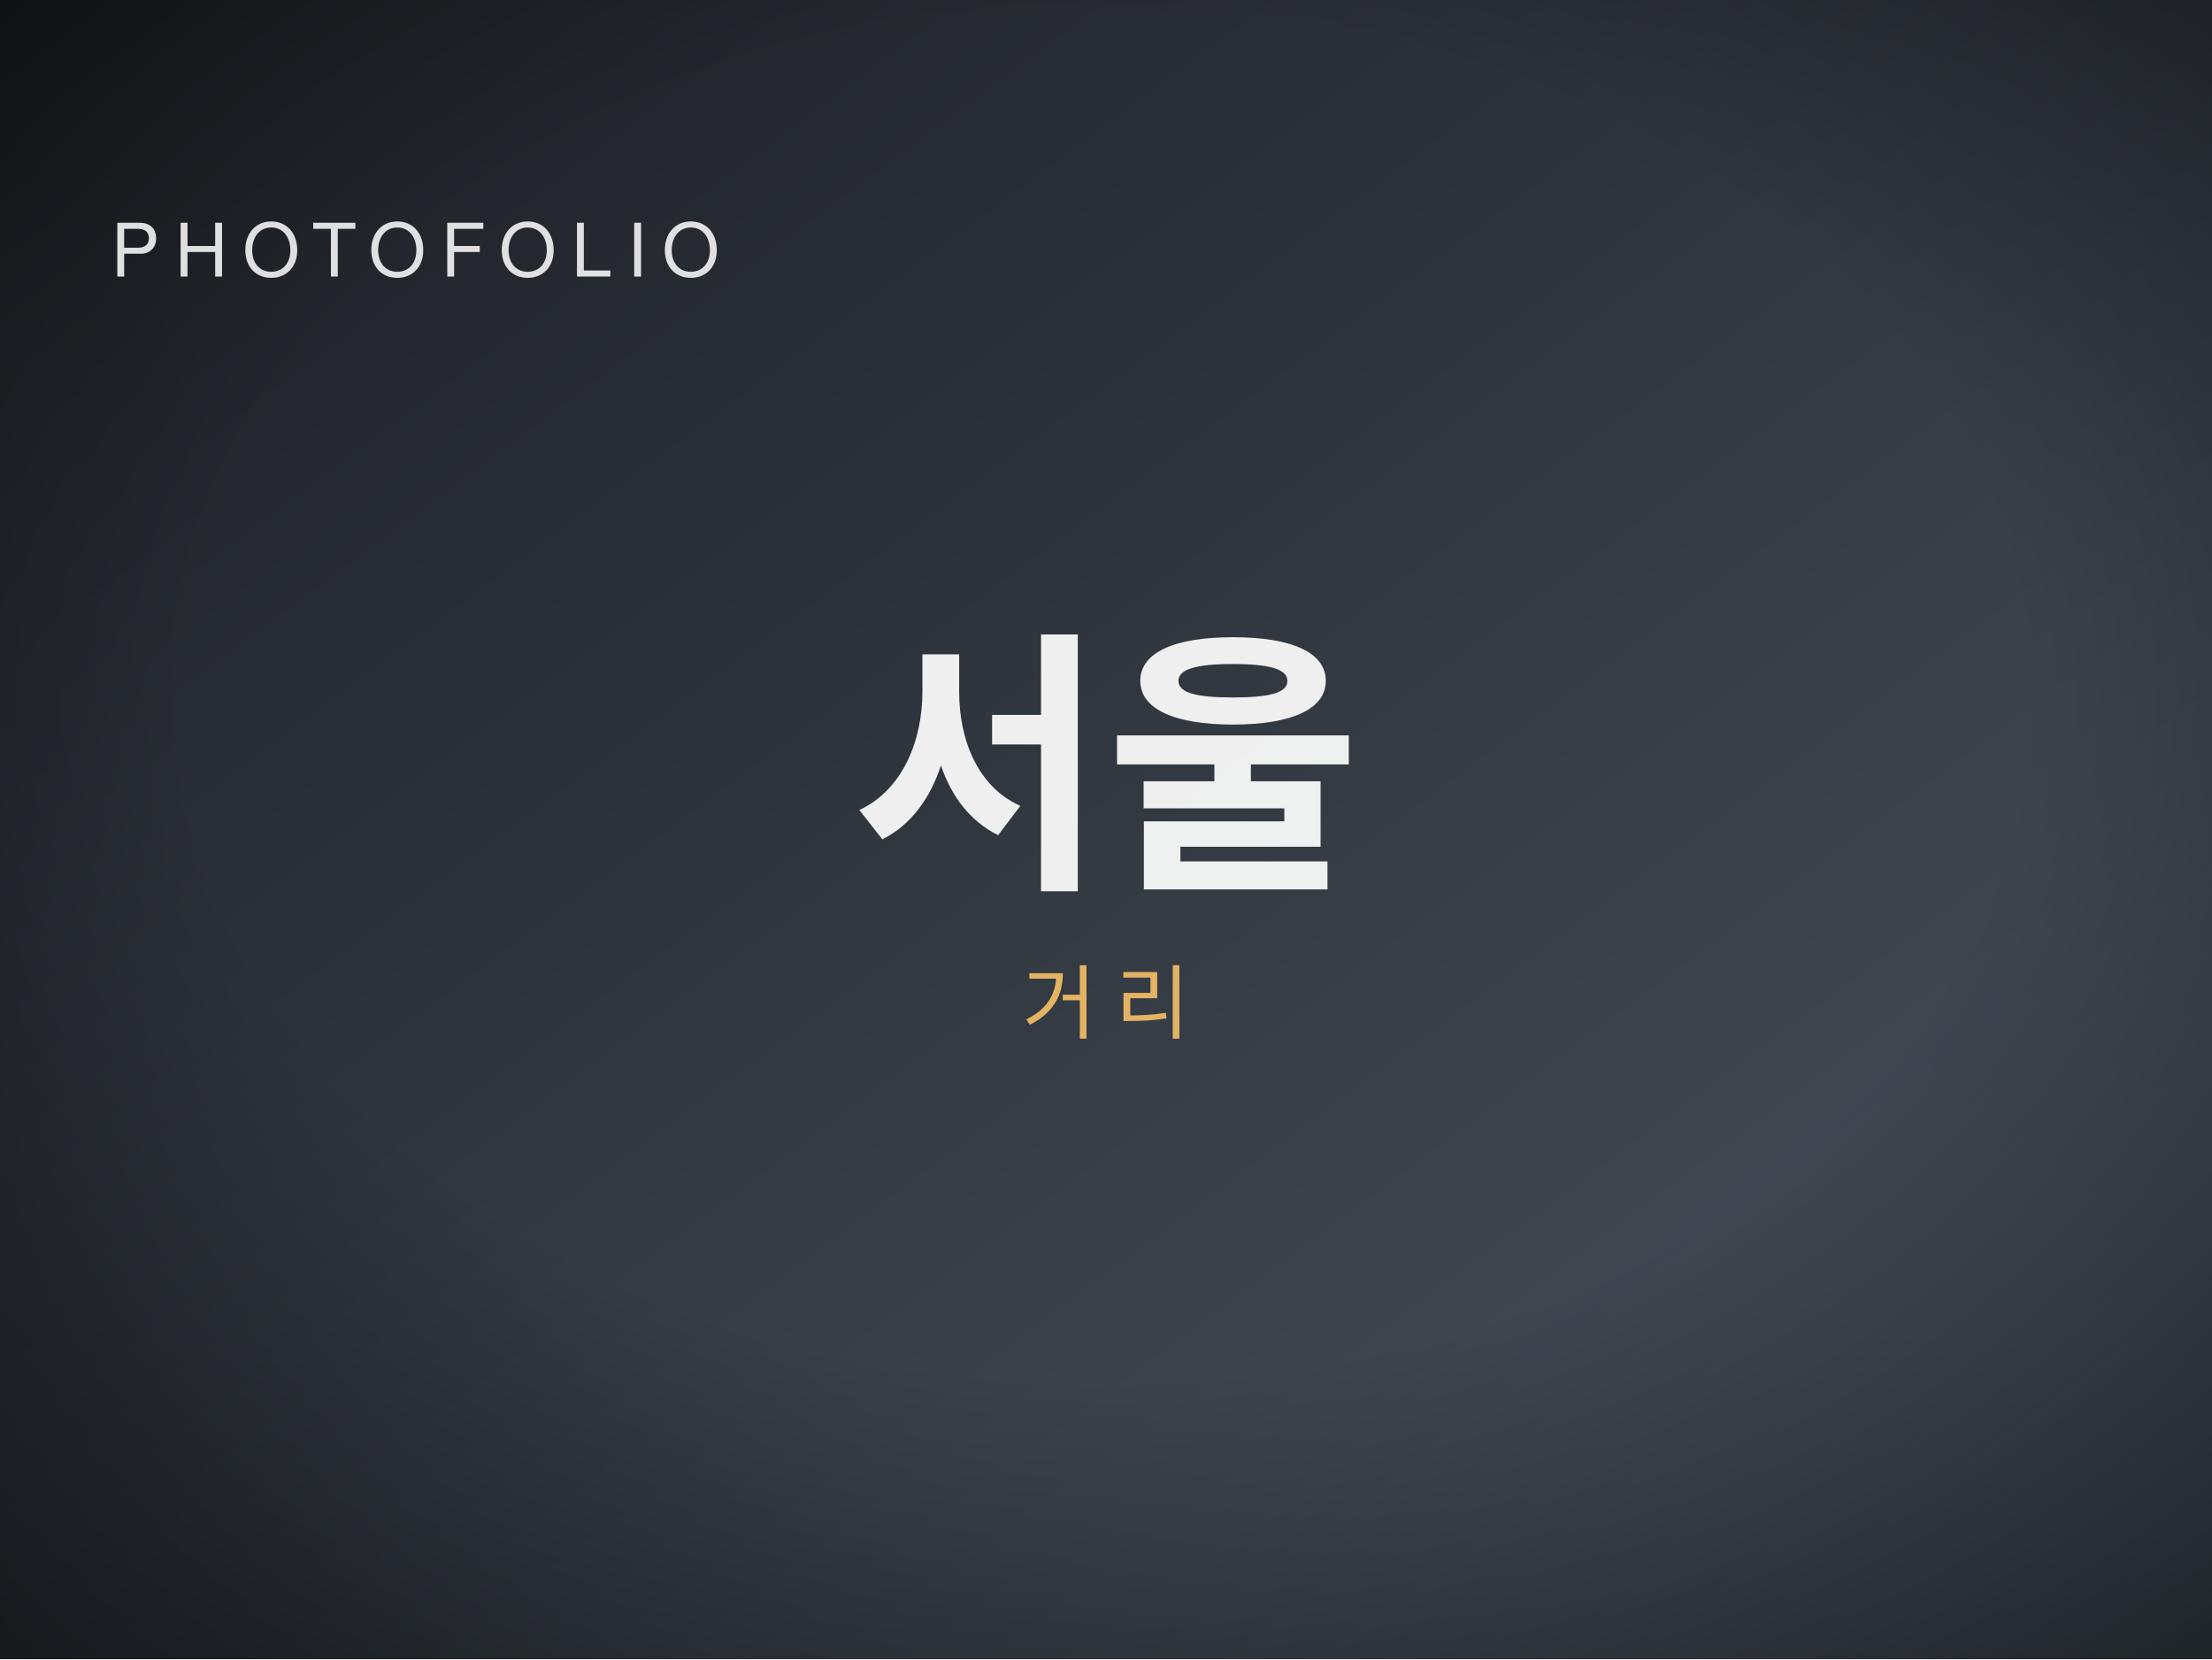
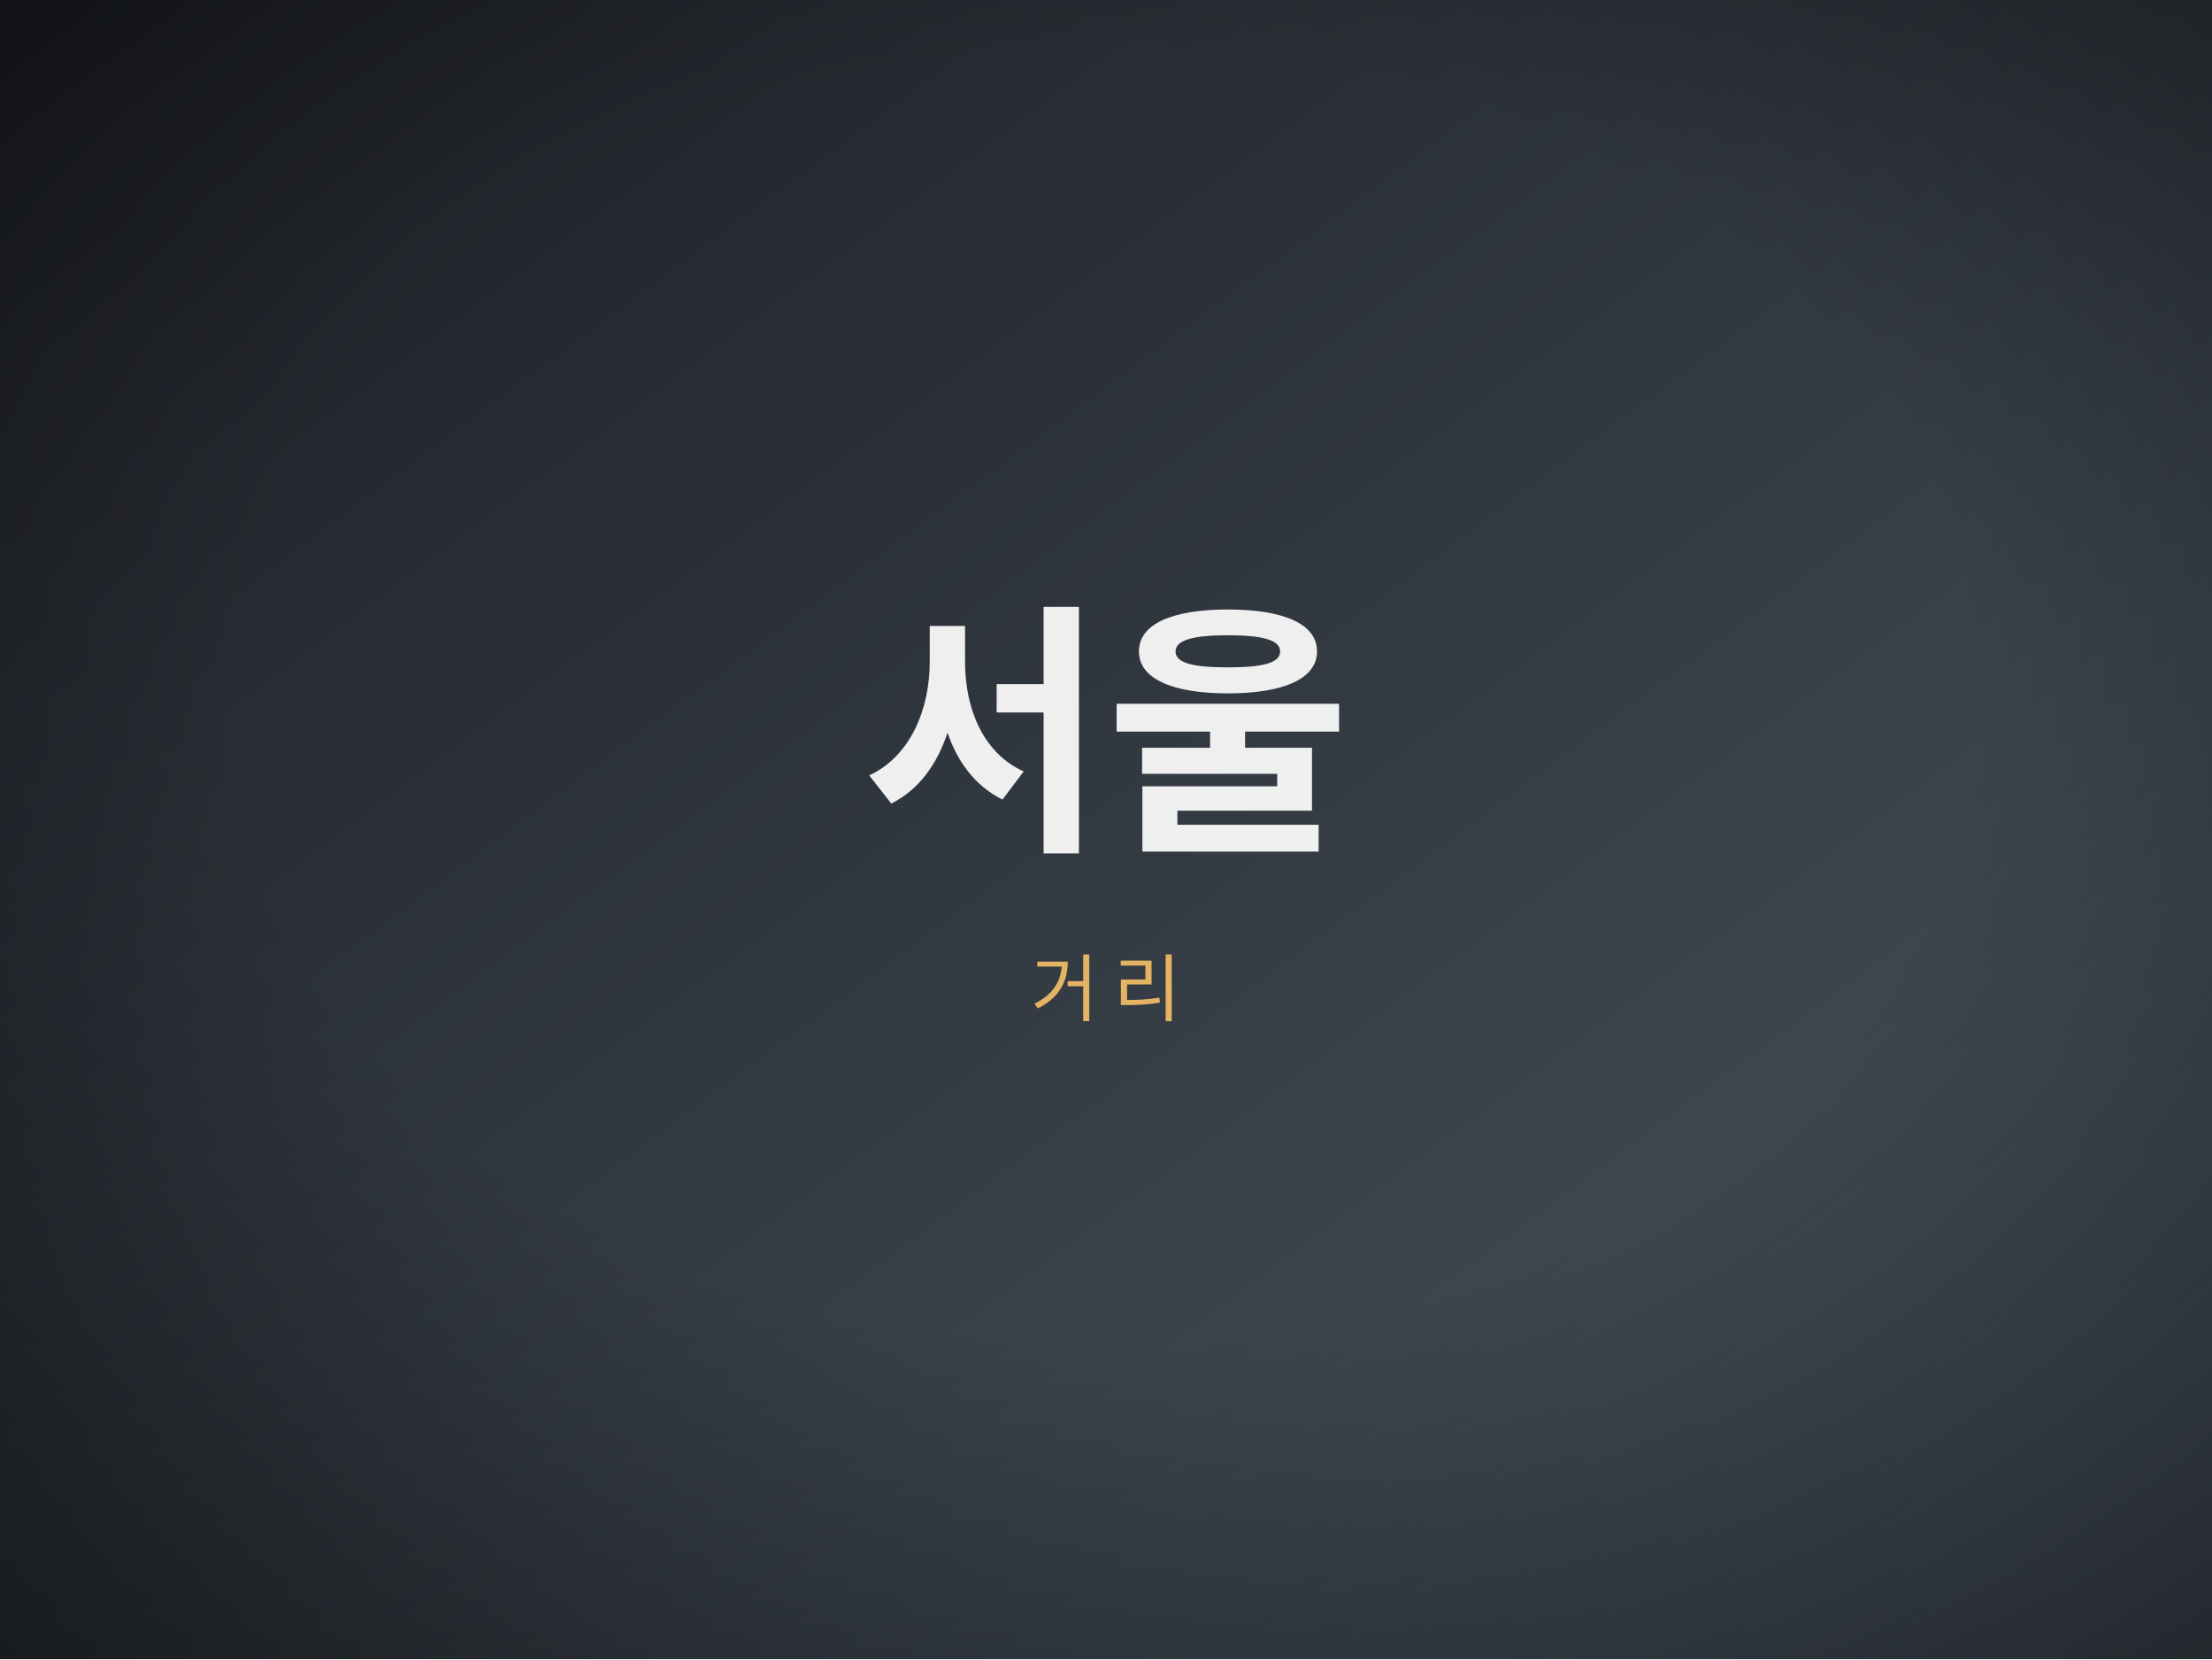
<svg xmlns="http://www.w3.org/2000/svg" width="1200" height="900" viewBox="0 0 1200 900">
  <defs>
    <linearGradient id="g" x1="0" y1="0" x2="1" y2="1">
      <stop offset="0" stop-color="#1b1d22" />
      <stop offset="1" stop-color="#4a5560" />
    </linearGradient>
-     <radialGradient id="v" cx="0.5" cy="0.42" r="0.75">
-       <stop offset="0.55" stop-color="#000000" stop-opacity="0" />
+     <radialGradient id="v" cx="0.5" cy="0.42" r="0.78">
+       <stop offset="0.5" stop-color="#000000" stop-opacity="0" />
      <stop offset="1" stop-color="#000000" stop-opacity="0.55" />
    </radialGradient>
  </defs>
  <rect width="1200" height="900" fill="url(#g)" />
  <rect width="1200" height="900" fill="url(#v)" />
-   <text x="60" y="150" font-family="Helvetica Neue, Segoe UI, sans-serif" font-size="40" letter-spacing="8" fill="#f4f4f5" fill-opacity="0.9">PHOTOFOLIO</text>
-   <text x="600" y="470" text-anchor="middle" font-family="Helvetica Neue, Segoe UI, sans-serif" font-weight="700" font-size="150" fill="#ffffff" fill-opacity="0.92">서울</text>
-   <text x="600" y="560" text-anchor="middle" font-family="Helvetica Neue, Segoe UI, sans-serif" font-size="44" letter-spacing="10" fill="#e4b363">거리</text>
+   <text x="600" y="450" text-anchor="middle" font-family="Helvetica Neue, Segoe UI, sans-serif" font-weight="700" font-size="144" fill="#ffffff" fill-opacity="0.92">서울</text>
+   <text x="600" y="550.8" text-anchor="middle" font-family="Helvetica Neue, Segoe UI, sans-serif" font-size="40" letter-spacing="8" fill="#e4b363">거리</text>
</svg>
